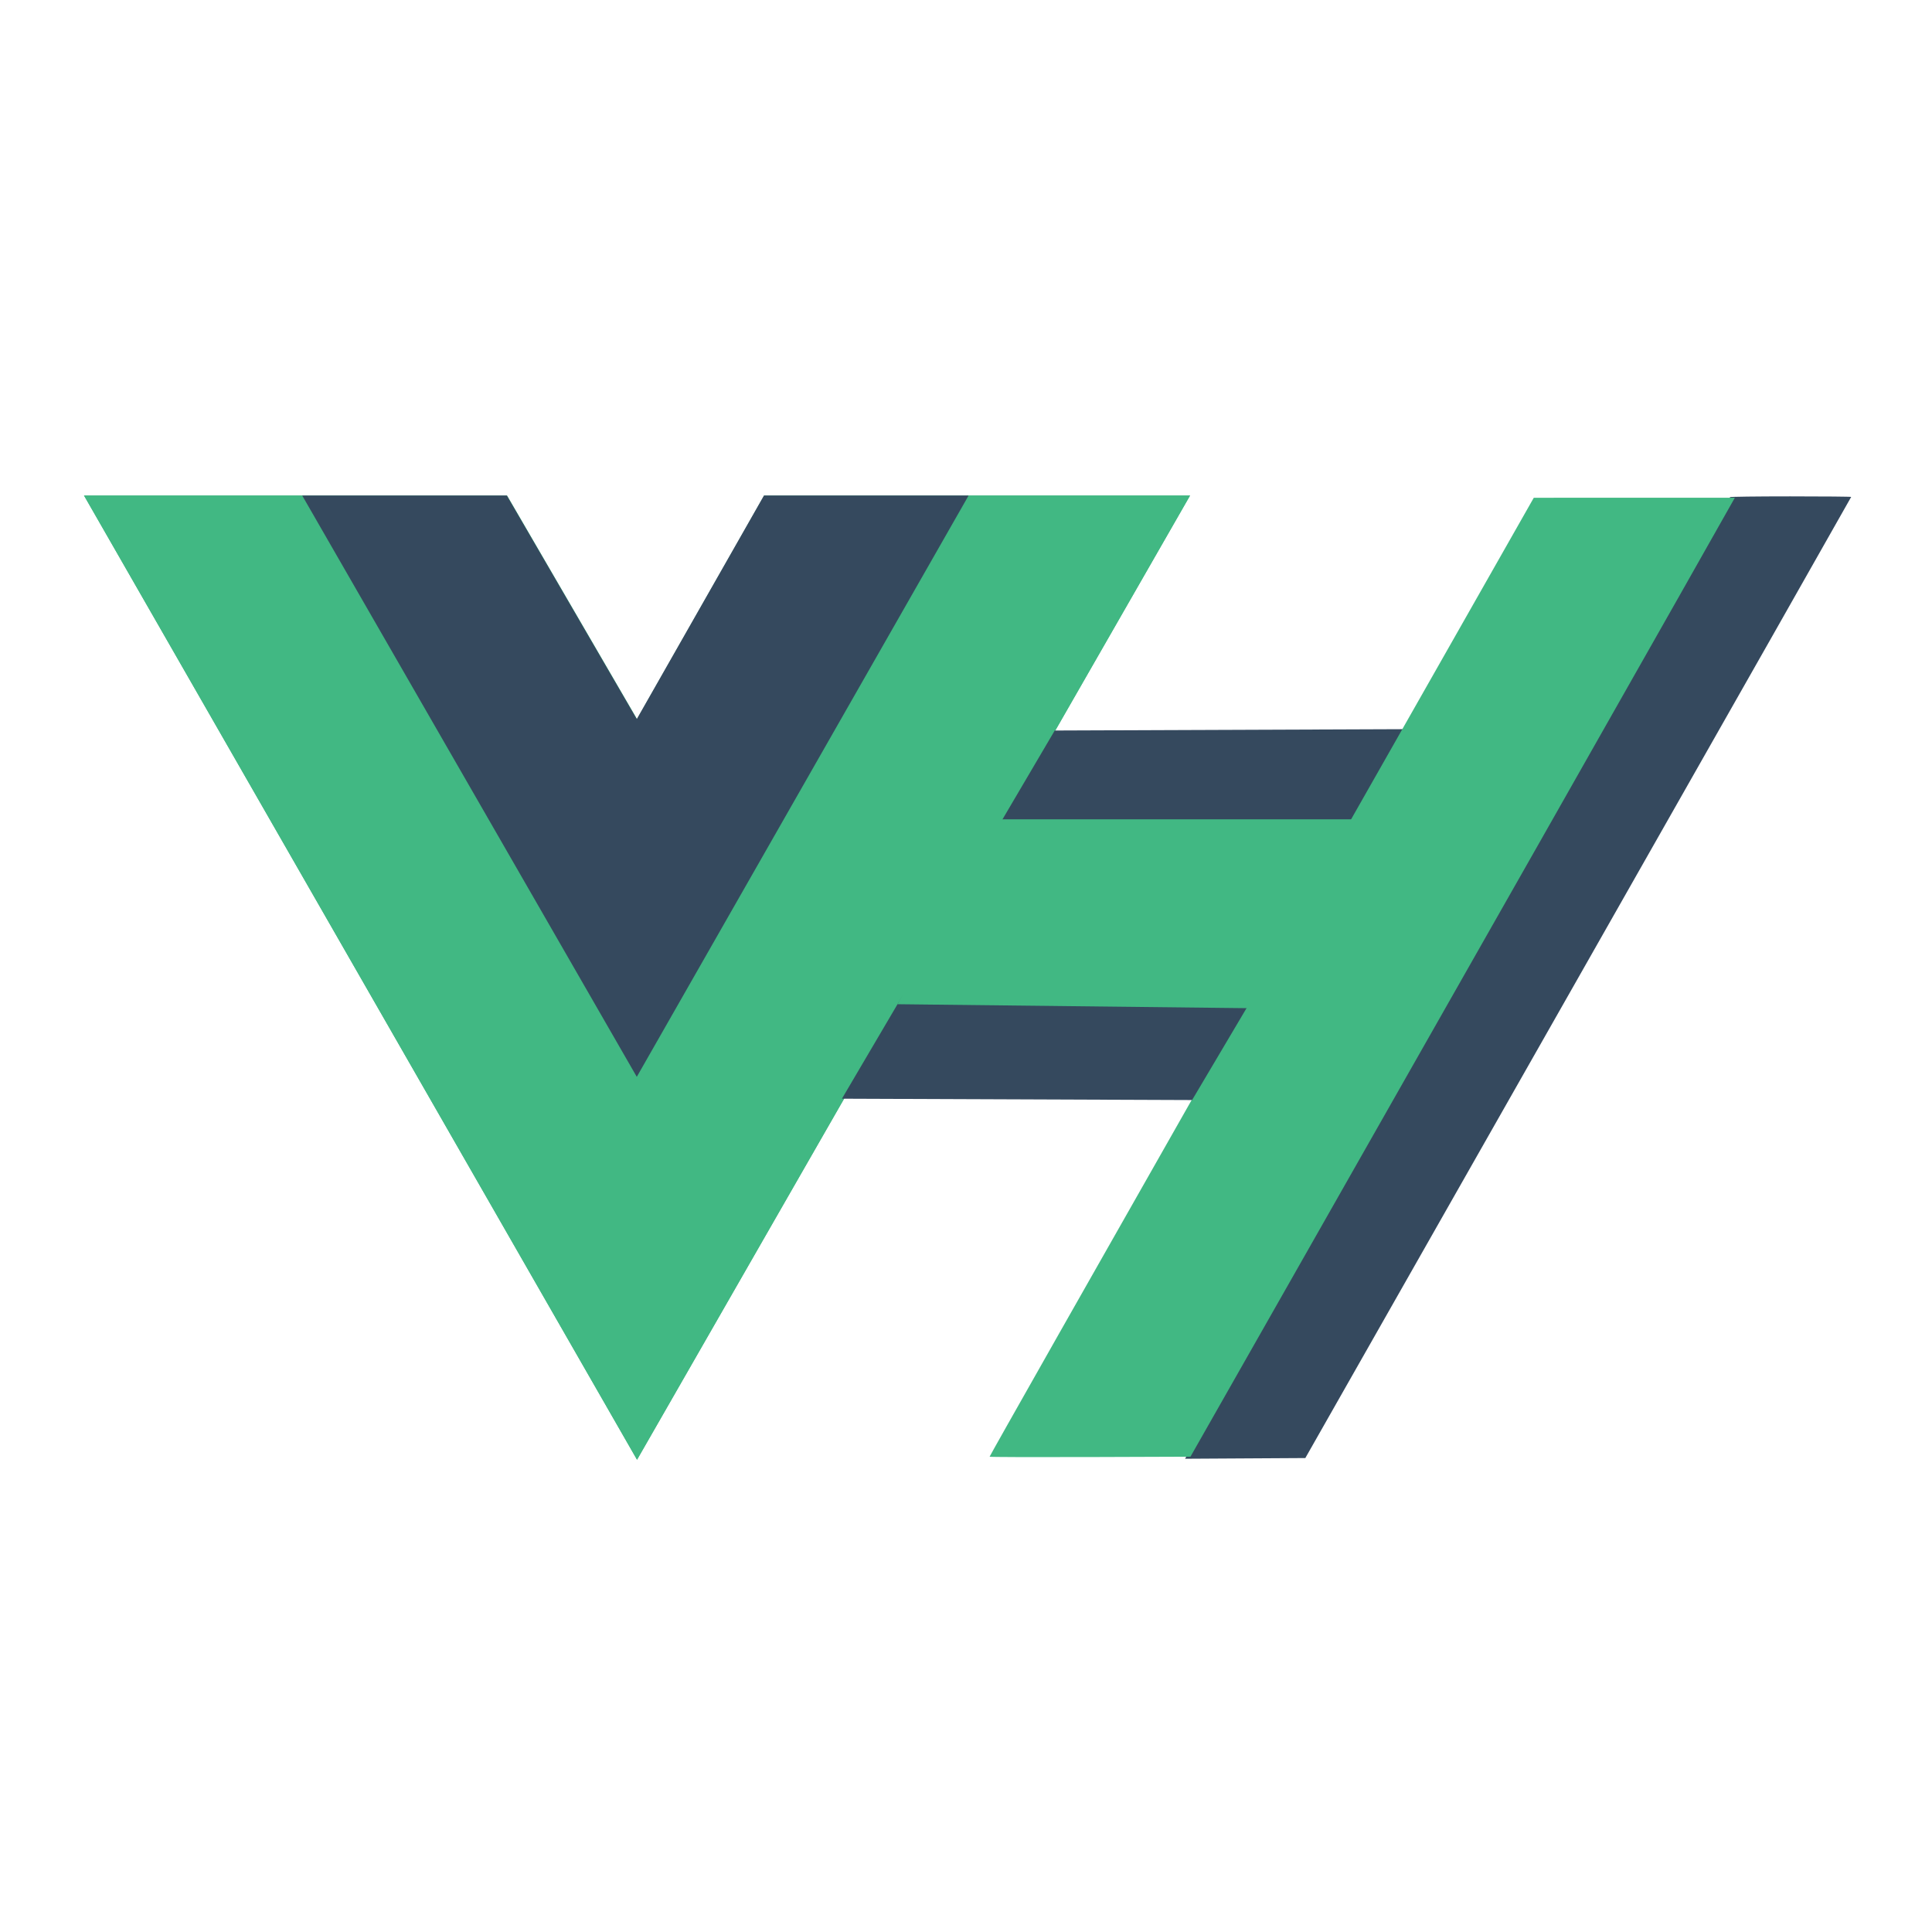
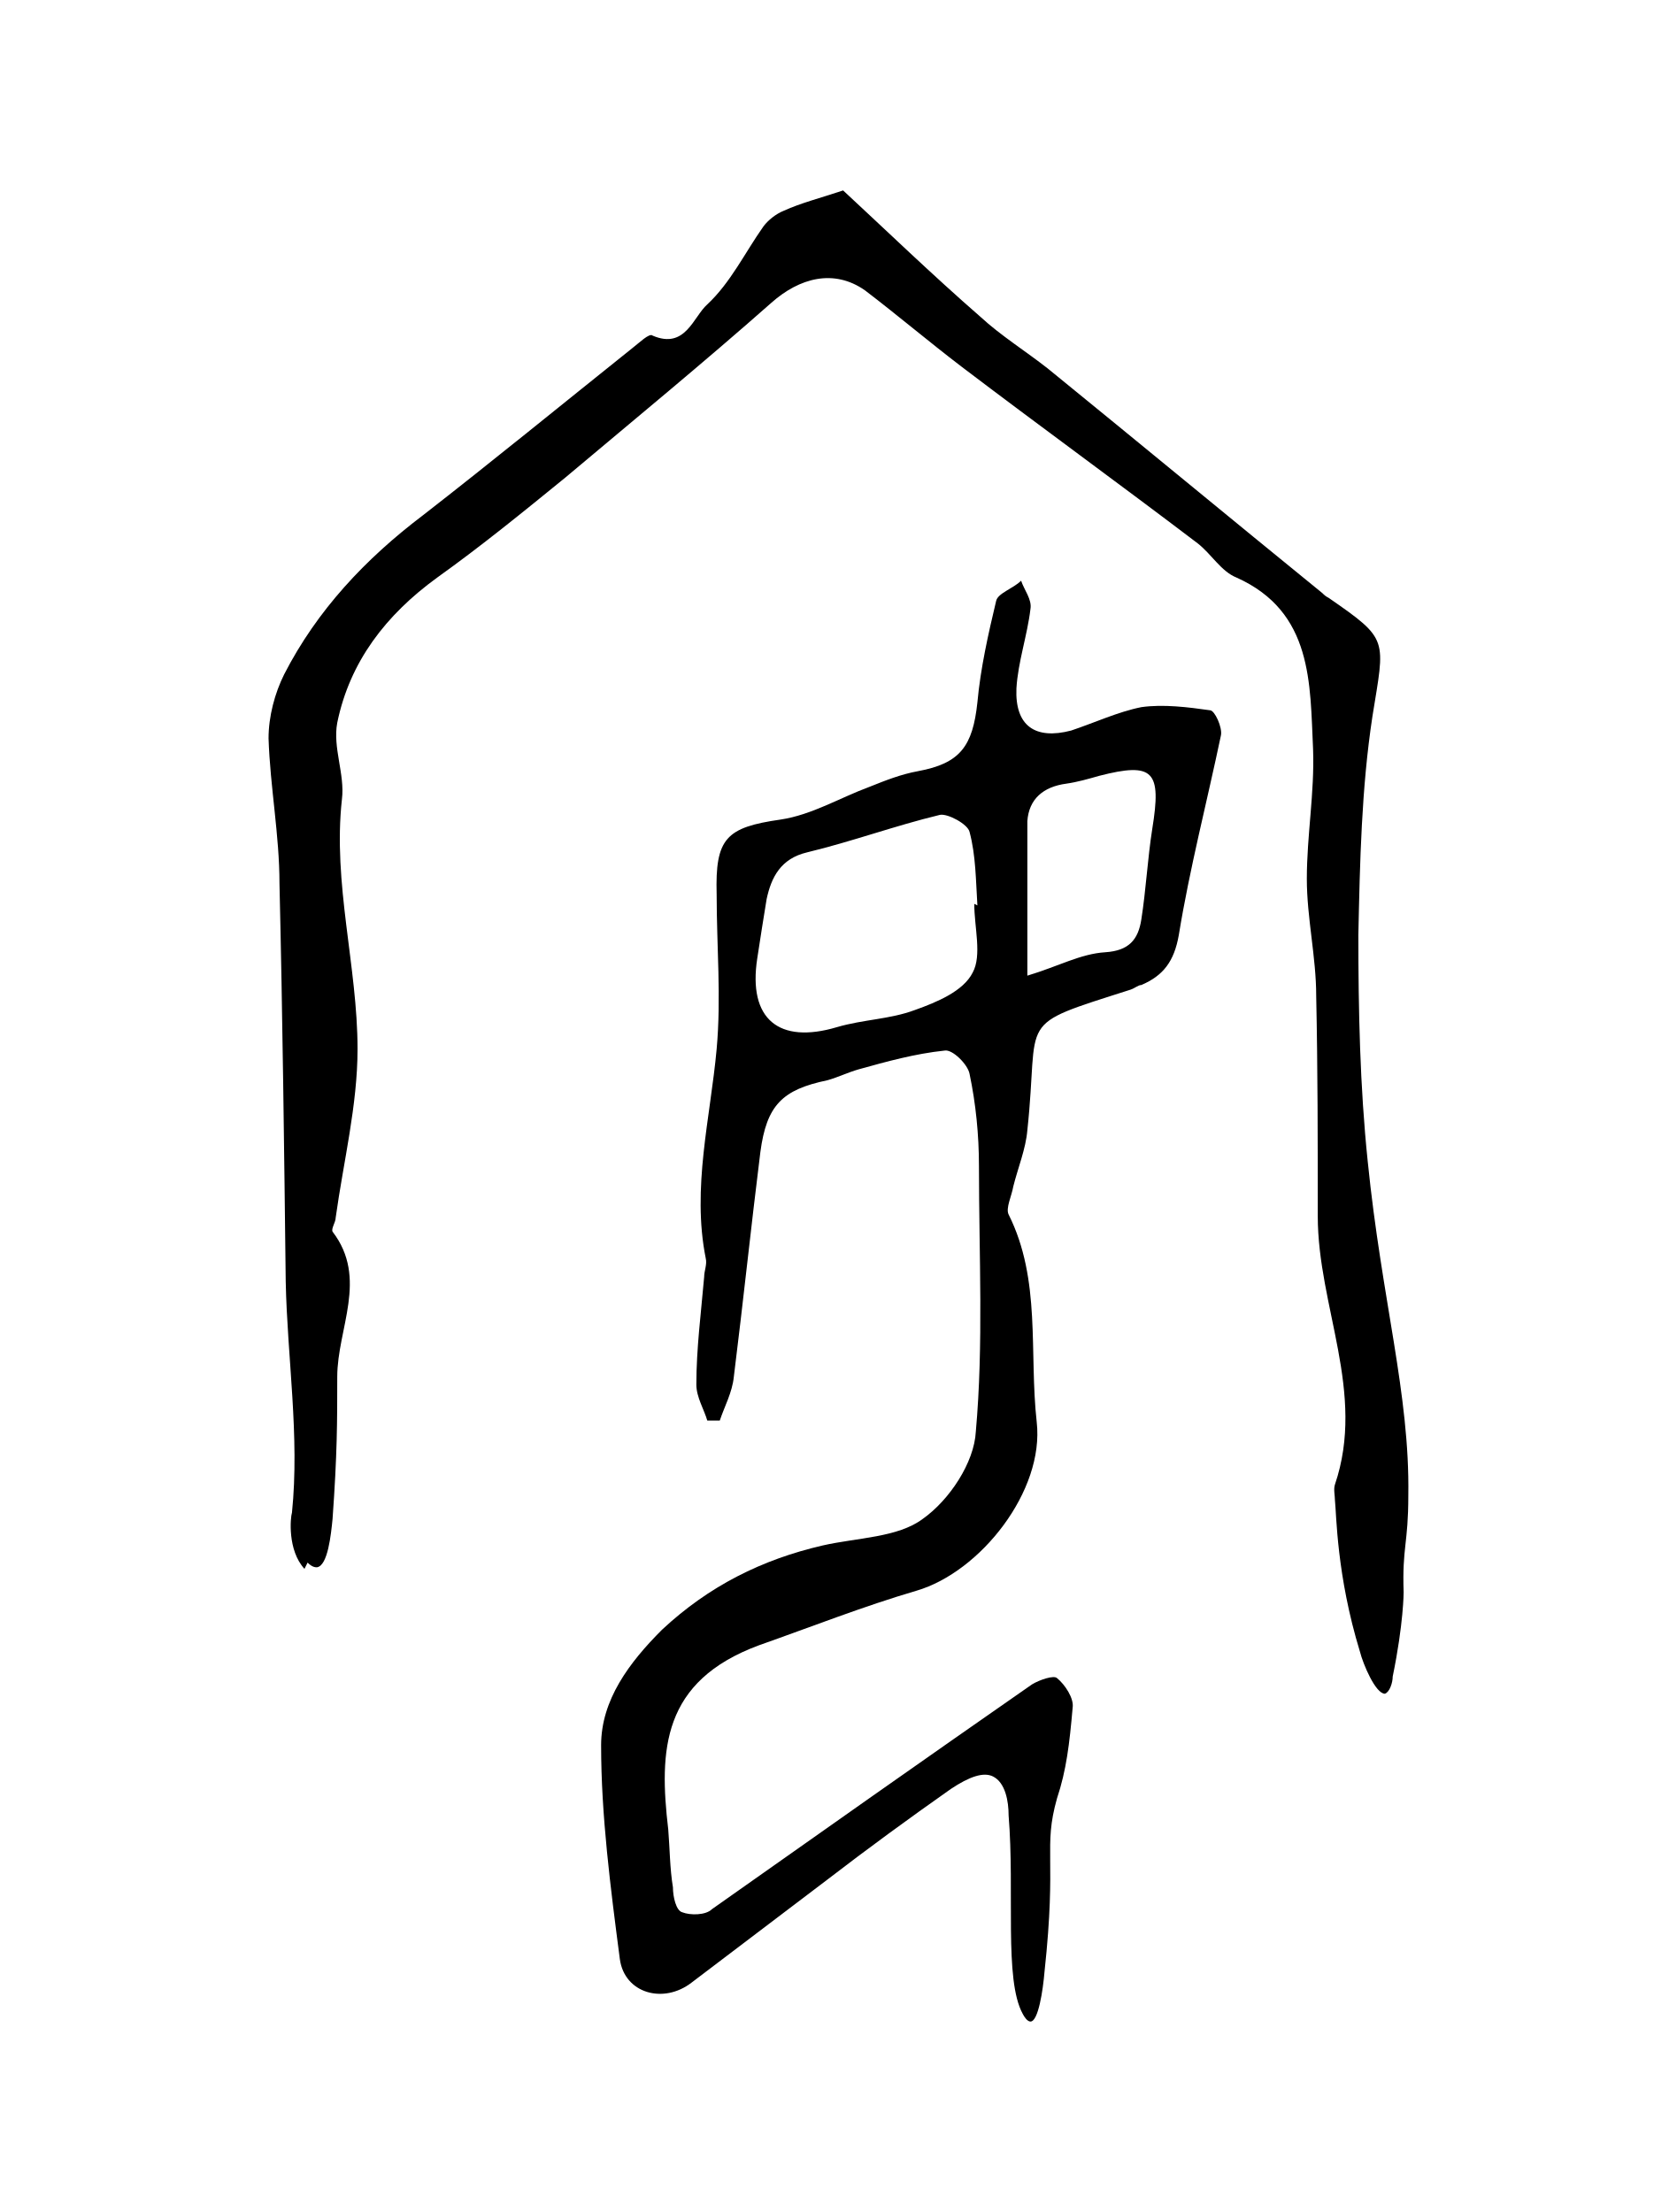
- <svg xmlns="http://www.w3.org/2000/svg" width="1200" height="1200" class="icon" viewBox="0 0 3280.944 2800">
-   <path fill="#41b883" d="M1645.332 601.004h375.675L1081.82 2238.478 142.636 601.004h718.477l220.708 379.704 216.013-379.704z" />
-   <path fill="#41b883" d="M142.636 601.004l939.185 1637.474 939.186-1637.474h-375.675l-563.51 982.484-568.208-982.484z" />
-   <path fill="#35495e" d="M513.188 601.004l568.207 987.23 563.511-987.23h-347.498l-216.013 379.704-220.708-379.704zM1607.792 1311.83l594.678 2.293 187.353-316.325-598.662 2.292zM2198.506 1909.57C2867.436 732.7 2939.502 605.426 2937.874 603.78c-.715-.723 45.303-1.314 102.262-1.314s103.562.428 103.562.951c0 .523-208.57 367.978-463.491 816.567L2216.715 2235.6l-102.1.596-102.102.596z" />
-   <path fill="#41b883" d="M1680.563 2233.328c0-1.34 168.208-298.145 440.375-777.048a4135645.775 4135645.775 0 00337.619-594.19l146.13-257.25 170.746-.04 170.747-.04-5.536 9.741c-3.044 5.358-43.727 77.302-90.407 159.875-85.356 150.992-337.562 595.163-656.602 1156.373l-172 302.559-170.536.588c-93.795.322-170.536.069-170.536-.567z" />
-   <path fill="#35495e" d="M1429.783 1625.351l594.679 2.292 187.353-316.324-598.662 2.292z" />
-   <path fill="#41b883" d="M1524.207 1464.903l608.285 6.877 173.746-320.909h-619.072z" />
+ <svg xmlns="http://www.w3.org/2000/svg" id="a" viewBox="0 0 107.4 141.7">
+   <path d="M65.5,129c-1.2-2.2-.5-7.8-.9-12.7,0-.9-.2-2.1-1-2.5-.6-.3-1.5,0-2.7,.8-2.7,1.9-5.3,3.8-7.9,5.8-2.9,2.2-5.8,4.4-8.7,6.6-1.8,1.4-4.3,.7-4.6-1.5-.6-4.6-1.2-9.2-1.2-13.7,0-2.9,1.8-5.3,3.9-7.4,3-2.8,6.4-4.5,10.3-5.4,2.2-.5,4.8-.5,6.4-1.7,1.7-1.2,3.3-3.6,3.4-5.6,.5-5.6,.2-11.3,.2-17,0-2-.2-4-.6-5.9-.1-.6-1.1-1.6-1.6-1.5-1.9,.2-3.7,.7-5.5,1.2-.7,.2-1.3,.5-2,.7-2.9,.6-3.9,1.6-4.3,4.6-.6,4.8-1.1,9.6-1.7,14.4-.1,1-.6,1.9-.9,2.8h-.8c-.2-.7-.7-1.5-.7-2.3,0-2.3,.3-4.6,.5-6.9,0-.4,.2-.8,.1-1.2-.9-4.5,.3-9,.7-13.4,.3-3.3,0-6.6,0-9.9-.1-3.6,.6-4.3,4.1-4.8,2-.3,3.8-1.4,5.7-2.1,1-.4,2-.8,3.1-1,2.7-.5,3.5-1.6,3.8-4.4,.2-2.2,.7-4.4,1.2-6.5,.1-.5,1.1-.8,1.6-1.3,.2,.6,.7,1.2,.6,1.8-.2,1.7-.8,3.4-.9,5.1-.1,2.4,1.2,3.3,3.5,2.7,1.5-.5,3-1.2,4.5-1.5,1.4-.2,3,0,4.4,.2,.3,0,.8,1.1,.7,1.6-.9,4.3-2,8.5-2.7,12.8-.3,1.7-1,2.6-2.4,3.2-.2,0-.4,.2-.7,.3-7.5,2.4-5.8,1.6-6.6,9-.1,1.2-.6,2.4-.9,3.6-.1,.6-.5,1.4-.3,1.8,2.1,4.2,1.3,8.8,1.8,13.3,.5,4.4-3.6,9.6-7.7,10.8-3.4,1-6.7,2.3-10.1,3.5-6.2,2.3-6.4,6.7-5.8,11.8,.1,1.2,.1,2.5,.3,3.7,0,.6,.2,1.5,.6,1.6,.5,.2,1.5,.2,1.9-.2,6.8-4.8,13.6-9.6,20.5-14.4,.5-.3,1.4-.6,1.6-.4,.5,.4,1.1,1.3,1,1.9-.2,2.3-.4,4-1,5.8-.9,3.2,0,3.7-.8,11.1-.1,1.2-.4,3.2-.9,3.2-.2,0-.4-.3-.5-.5Zm-2.9-71h0c-.1-1.6-.1-3.2-.5-4.7-.1-.5-1.4-1.2-1.9-1.1-2.9,.7-5.6,1.7-8.5,2.4-1.7,.4-2.3,1.6-2.6,3-.2,1.2-.4,2.5-.6,3.8-.6,3.9,1.4,5.5,5.1,4.4,1.7-.5,3.4-.5,5-1.1,1.4-.5,3.1-1.2,3.7-2.4,.6-1.1,.1-2.9,.1-4.4Zm3.2,4.5c2-.6,3.4-1.4,5-1.5,1.5-.1,2.1-.8,2.3-2.1,.3-1.9,.4-3.9,.7-5.8,.6-3.7,.1-4.3-3.4-3.4-.7,.2-1.4,.4-2.1,.5-1.5,.2-2.4,1-2.5,2.4,0,3.2,0,6.4,0,9.9Z" />
+   <path d="M19.5,100.5c-1.1-1.2-.9-3.3-.8-3.6,.5-4.9-.3-9.9-.4-14.8-.1-8.5-.2-17-.4-25.5,0-3.1-.6-6.2-.7-9.3,0-1.4,.4-2.9,1-4.1,2.1-4.1,5.2-7.4,8.9-10.2,4.5-3.5,8.9-7.1,13.4-10.7,.4-.3,1.1-1,1.3-.8,2.1,.9,2.6-1.2,3.5-2,1.5-1.4,2.4-3.3,3.6-5,.3-.4,.8-.8,1.3-1,1.1-.5,2.3-.8,3.8-1.3,2.7,2.5,5.7,5.4,8.8,8.1,1.3,1.2,2.9,2.2,4.3,3.3,5.9,4.8,11.7,9.6,17.6,14.4,.1,.1,.2,.2,.4,.3,3.9,2.7,3.6,2.6,2.8,7.6-.7,4.6-.8,9.3-.9,14,0,4.8,.1,9.7,.6,14.5,.9,8.9,2.7,14.9,2.6,21.4,0,3.1-.4,3.3-.3,6.2,0,0,0,2-.7,5.4,0,.4-.2,1-.5,1.1-.6,0-1.4-1.9-1.6-2.7-1.5-4.9-1.5-8.8-1.6-9.7,0-.3-.1-.7,0-1,2-5.9-1.1-11.4-1.1-17.2,0-4.7,0-9.4-.1-14.1,0-2.5-.6-5-.6-7.5,0-2.8,.5-5.5,.4-8.3-.2-4.2,0-8.8-4.9-11-1-.4-1.6-1.5-2.5-2.2-5-3.8-10.1-7.5-15.1-11.3-2.1-1.6-4.1-3.3-6.2-4.9-2-1.4-4.2-.8-6,.8-4.3,3.8-8.8,7.5-13.2,11.2-2.7,2.2-5.4,4.4-8.2,6.4-3.3,2.4-5.6,5.4-6.4,9.3-.3,1.6,.5,3.3,.3,4.9-.6,5.4,1,10.7,1,16,0,3.6-.9,7.2-1.4,10.8,0,.3-.3,.7-.2,.9,2.3,3,.3,6.2,.3,9.3,0,2.9,0,4.9-.3,9.1-.1,1-.3,3-1,3.1-.1,0-.3,0-.6-.3Z" />
</svg>
